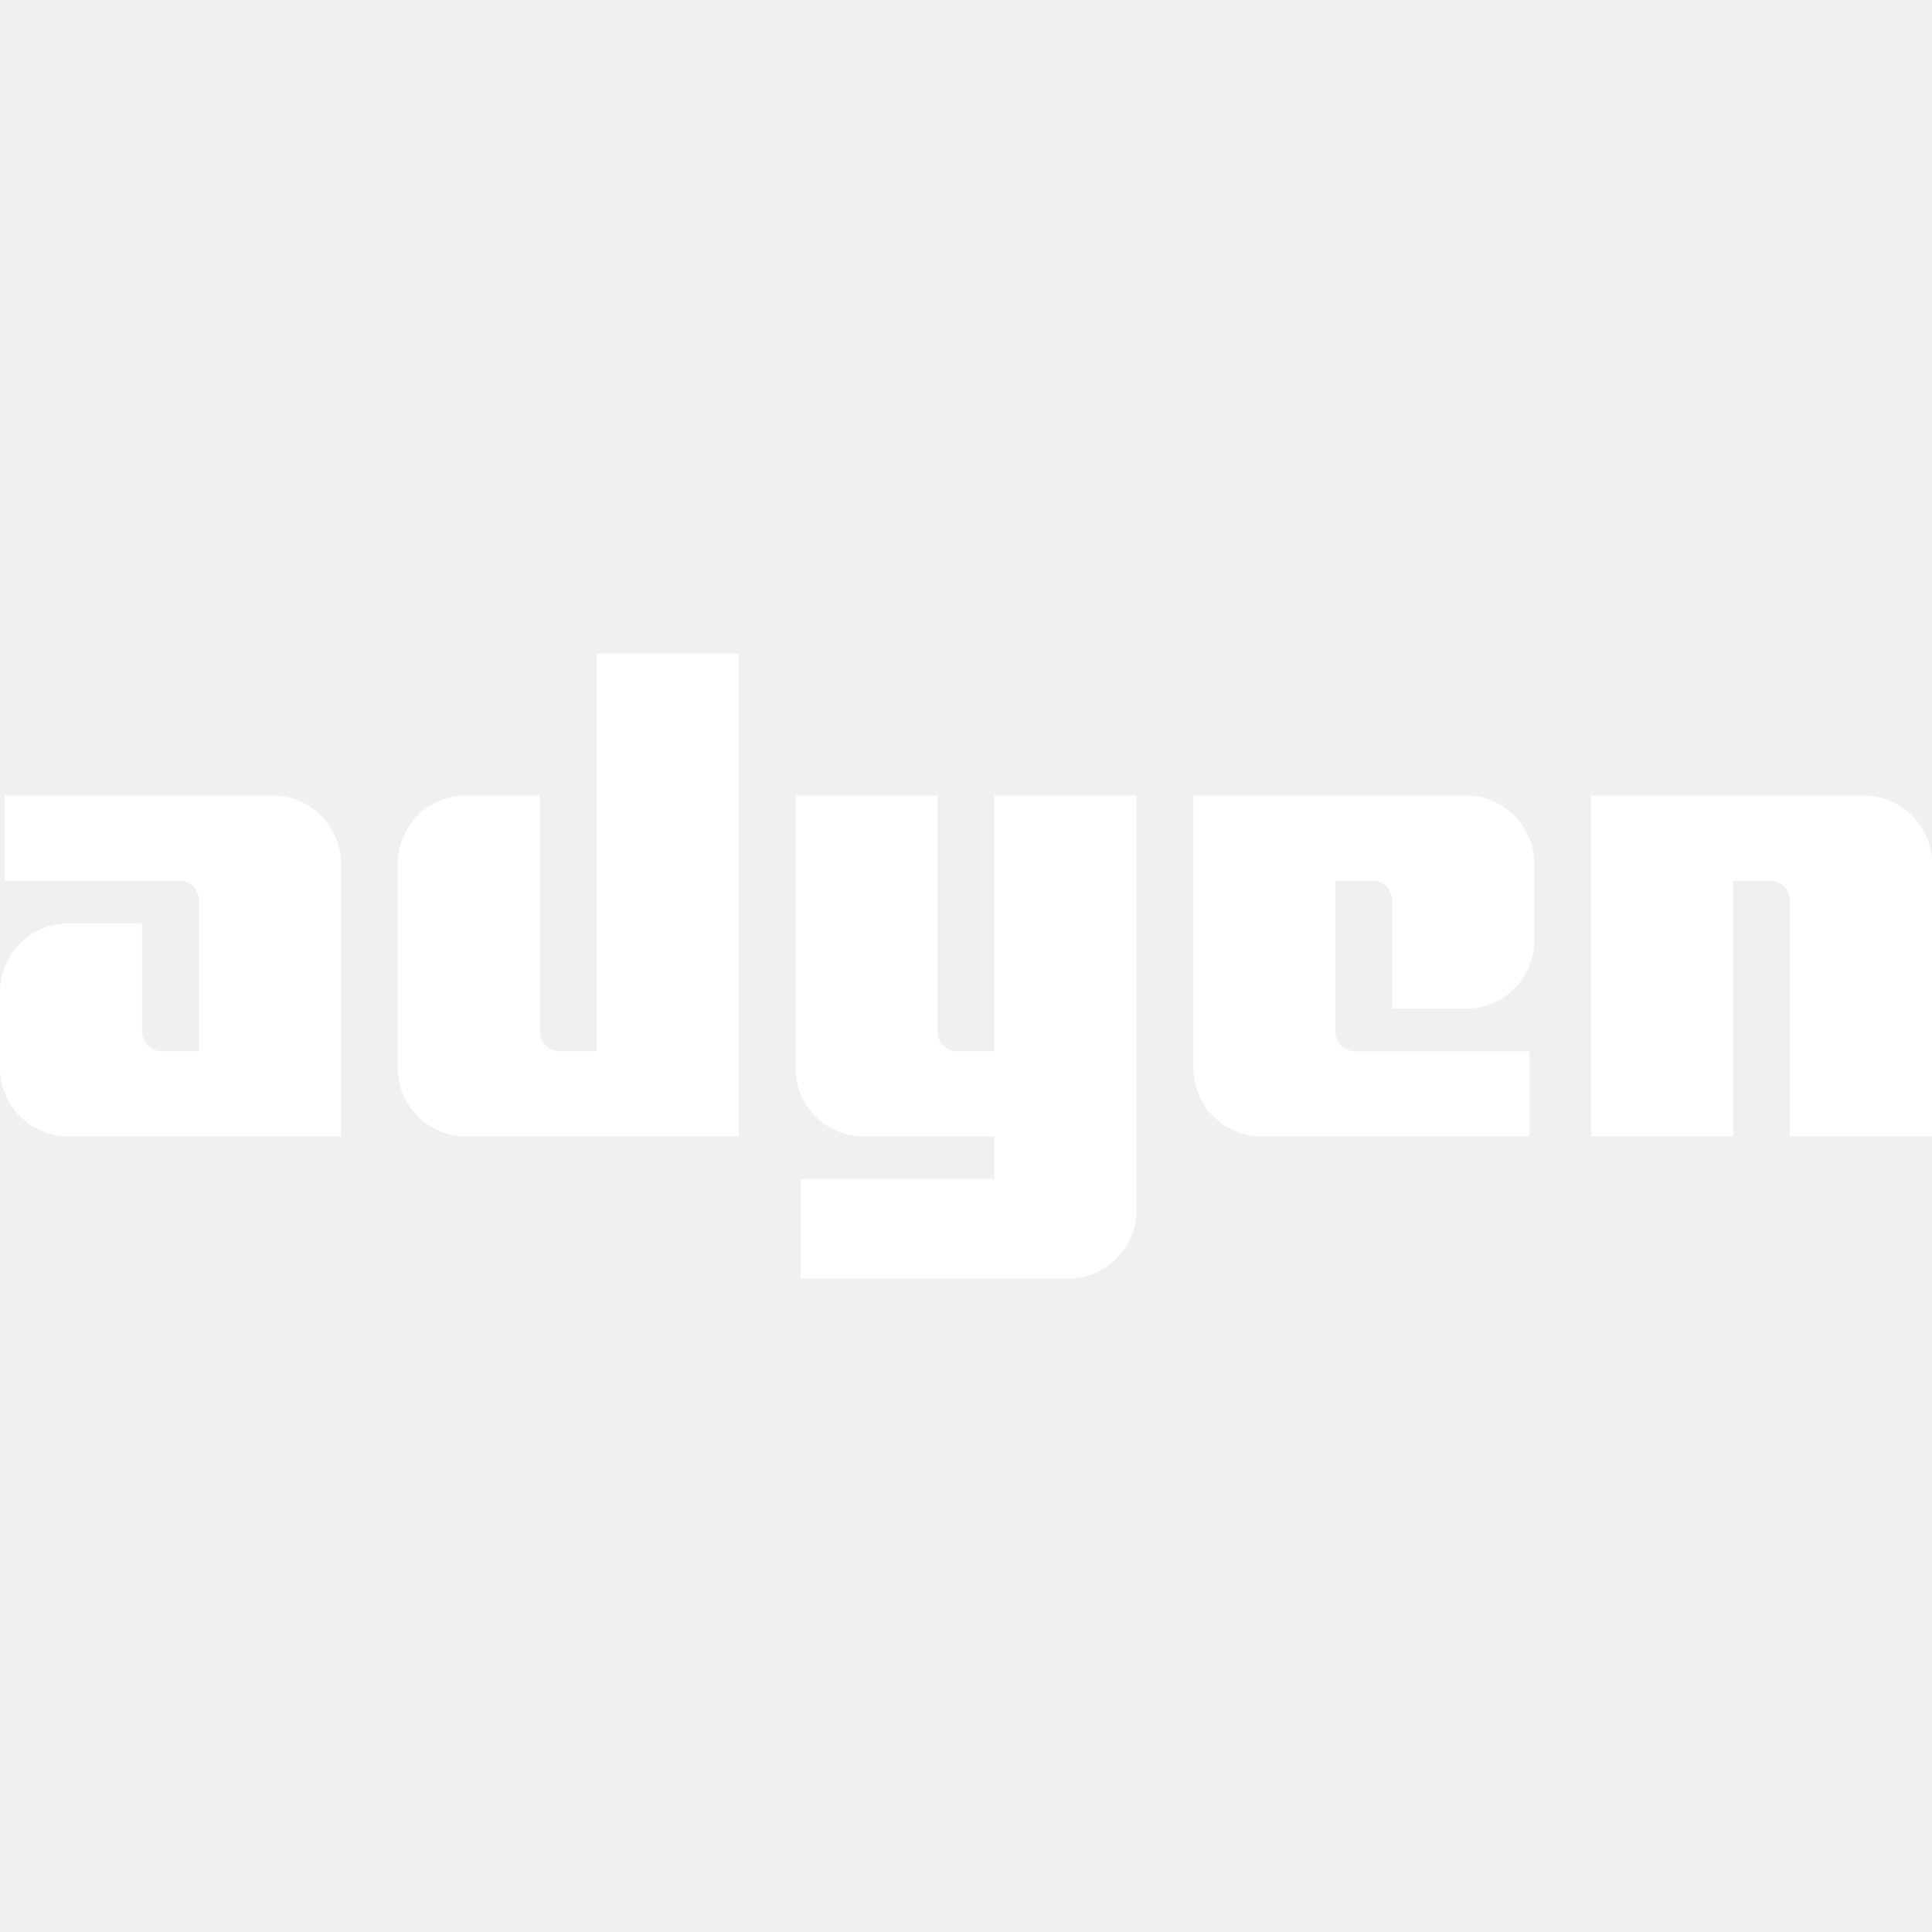
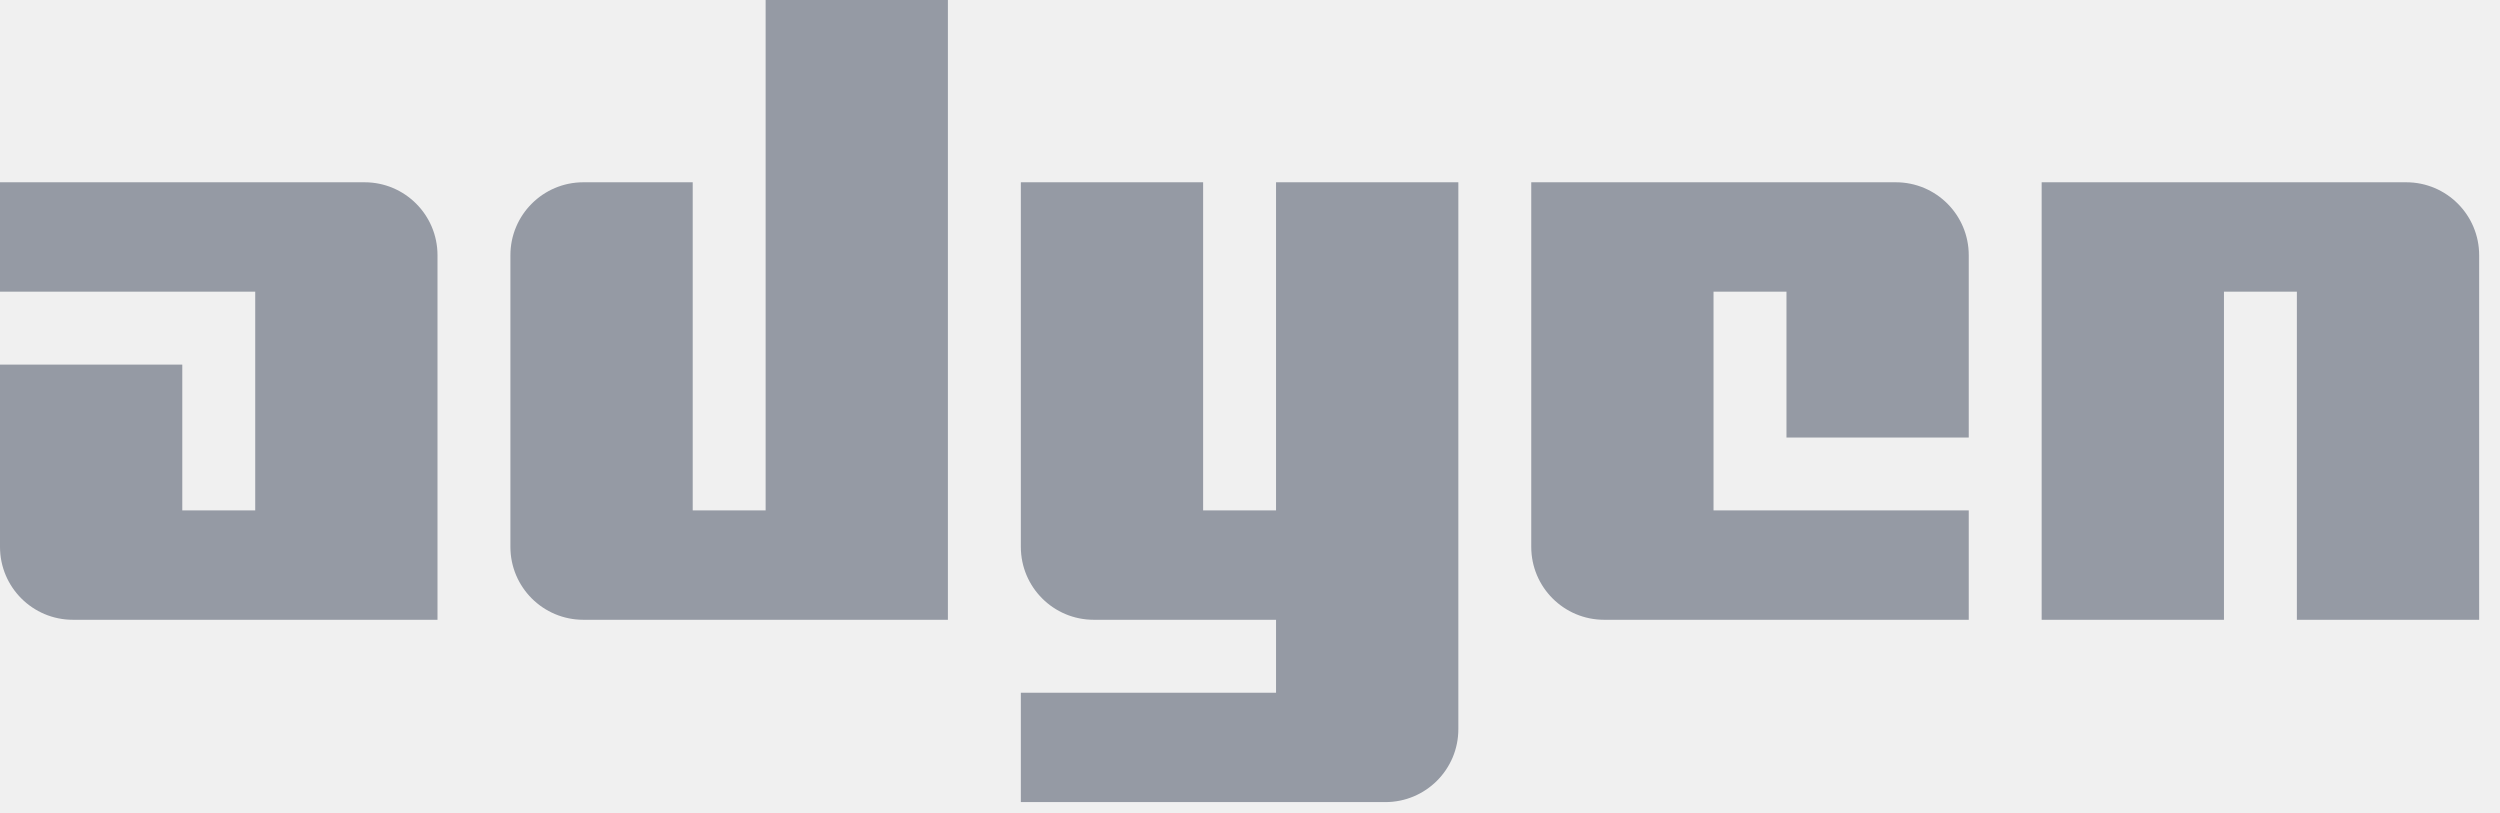
- <svg xmlns="http://www.w3.org/2000/svg" fill="#ffffff" role="img" viewBox="0 0 24 24">
-   <path d="M11.647 9.882v2.934c0 .134.109.243.243.243h.463V9.882h1.765v5.15c0 .469-.38.85-.85.85H9.943v-1.235h2.41v-.529h-1.621c-.469 0-.85-.38-.85-.85V9.882h1.765Zm-8.261 0c.469 0 .85.38.85.85v3.386H.85c-.469 0-.85-.38-.85-.85v-.948c0-.469.38-.85.85-.85h.915v1.345c0 .134.109.243.243.243h.463V11.184c0-.134-.109-.243-.243-.243l-2.167-0V9.882Zm5.791-1.765v6H5.791c-.469 0-.85-.38-.85-.85v-2.536c0-.469.38-.85.85-.85h.915v2.934c0 .134.109.243.243.243h.463l0-4.941h1.765Zm9.033 1.765a.85.85 0 0 1 .85.85v.948c0 .469-.38.85-.85.85h-.915v-1.345c0-.134-.109-.243-.243-.243h-.463v1.875c0 .134.109.243.243.243h2.167v1.059h-3.325c-.469 0-.85-.38-.85-.85v-3.386Zm4.941 0c.469 0 .85.38.85.85v3.386h-1.765V11.184c-0-.134-.109-.242-.243-.243h-.463v3.176H19.765V9.882Z" />
+ <svg xmlns="http://www.w3.org/2000/svg" width="80" height="26" viewBox="0 0 80 26" fill="#959AA4" role="img" aria-label="Adyen Logo">
+   <path d="M0 5.833H11.667C12.956 5.833 14 6.878 14 8.167V19.833H2.333C1.044 19.833 0 18.789 0 17.5V11.667H5.833V16.333H8.167V9.333H0V5.833Z" />
+   <path d="M65.333 5.833V19.833H71.167V9.333H73.5V19.833H79.333V8.167C79.333 6.878 78.289 5.833 77 5.833H65.333Z" />
+   <path d="M32.667 25.667H44.333C45.623 25.667 46.667 24.622 46.667 23.333V5.833H40.833V16.333H38.5V5.833H32.667V17.5C32.667 18.789 33.711 19.833 35 19.833H40.833V22.167H32.667V25.667Z" />
+   <path d="M63 19.833H51.333C50.044 19.833 49 18.789 49 17.5V5.833H60.667C61.956 5.833 63 6.878 63 8.167V14H57.167V9.333H54.833V16.333H63V19.833Z" />
+   <path d="M30.333 0V19.833H18.667C17.378 19.833 16.333 18.789 16.333 17.5V8.167C16.333 6.878 17.378 5.833 18.667 5.833H22.167V16.333H24.5V0H30.333Z" />
</svg>
